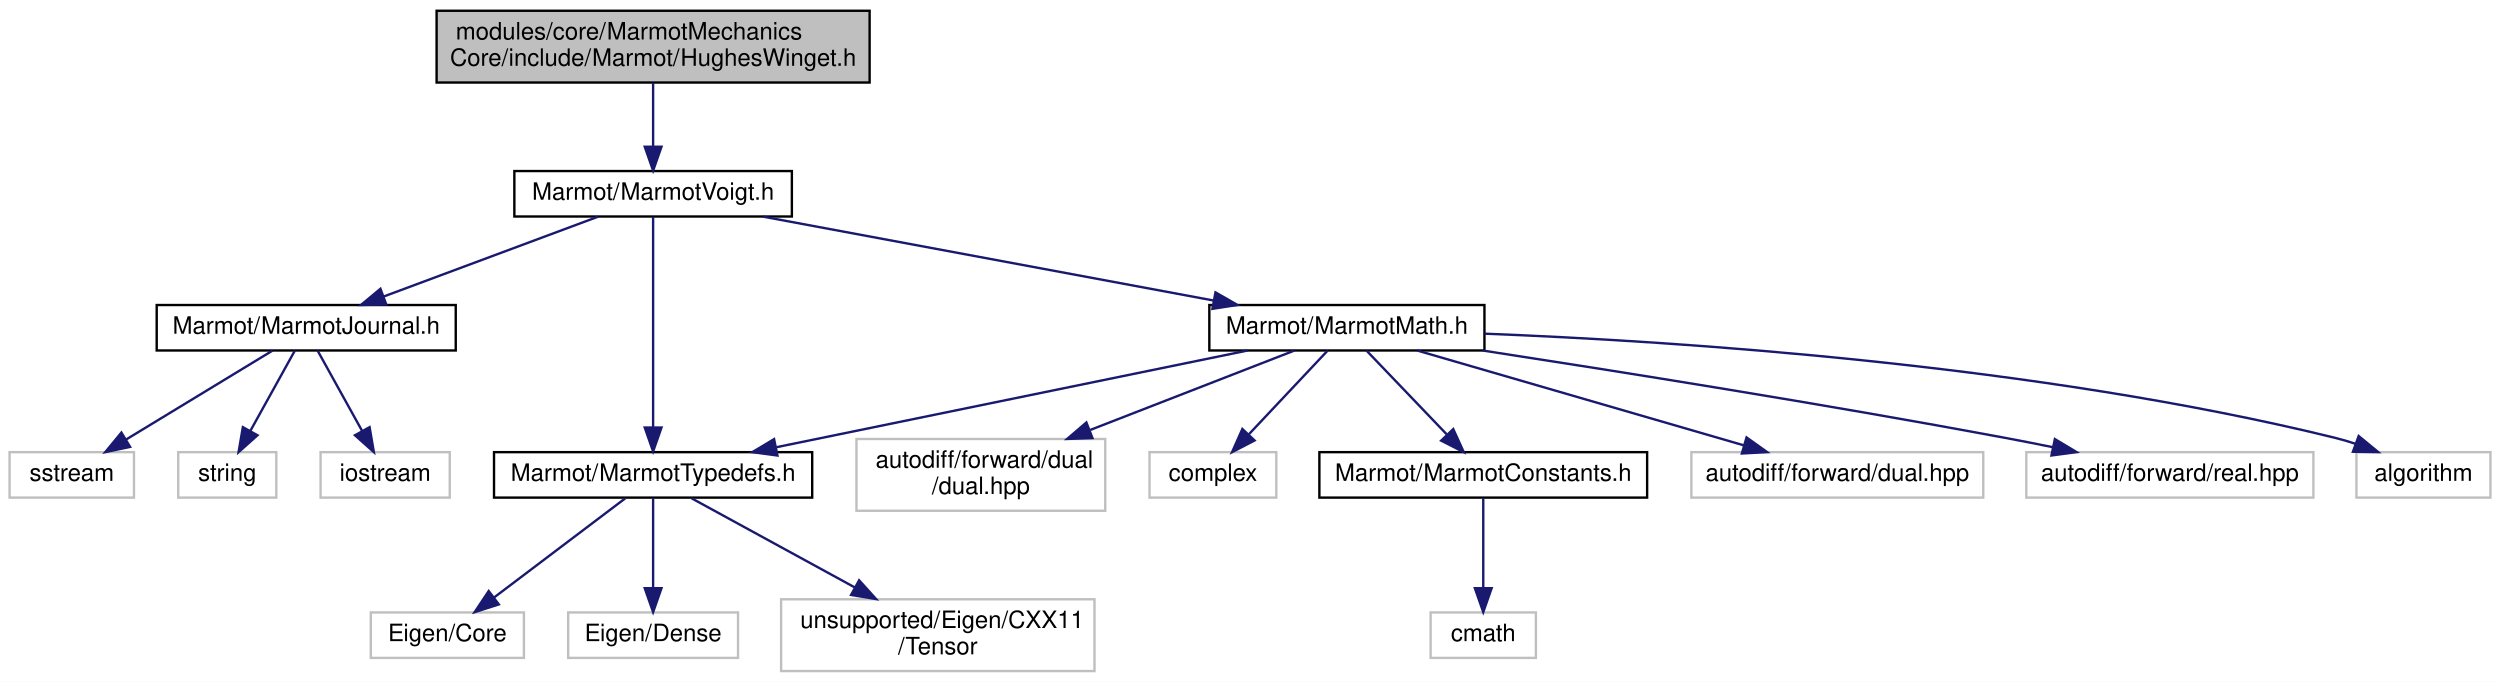
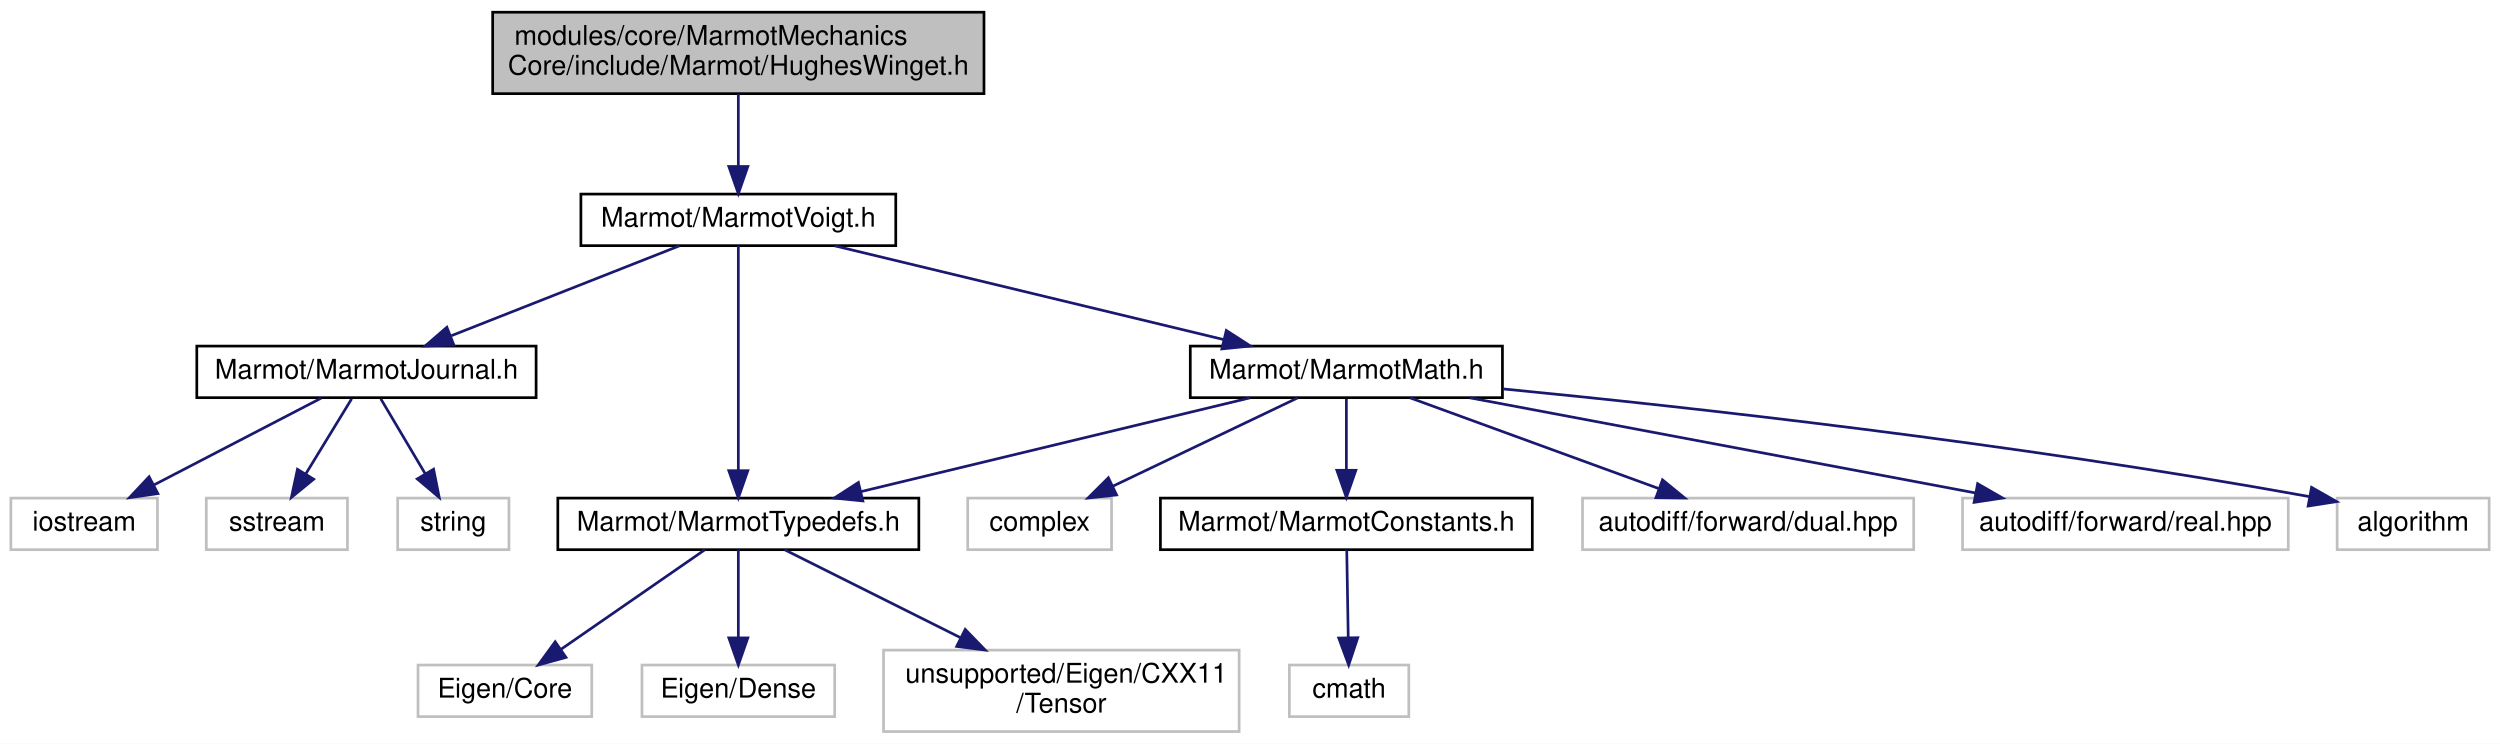
- <svg xmlns="http://www.w3.org/2000/svg" xmlns:xlink="http://www.w3.org/1999/xlink" width="1045pt" height="285pt" viewBox="0.00 0.00 1045.00 285.00">
-   <g id="graph0" class="graph" transform="scale(1 1) rotate(0) translate(4 281)">
-     <polygon fill="white" stroke="transparent" points="-4,4 -4,-281 1041,-281 1041,4 -4,4" />
+ <svg xmlns="http://www.w3.org/2000/svg" xmlns:xlink="http://www.w3.org/1999/xlink" width="921pt" height="274pt" viewBox="0.00 0.00 921.00 274.00">
+   <g id="graph0" class="graph" transform="scale(1 1) rotate(0) translate(4 270)">
+     <polygon fill="white" stroke="transparent" points="-4,4 -4,-270 917,-270 917,4 -4,4" />
    <g id="node1" class="node">
      <g id="a_node1">
        <a xlink:title=" ">
-           <polygon fill="#bfbfbf" stroke="black" points="178.5,-246.5 178.5,-276.5 359.5,-276.5 359.5,-246.5 178.5,-246.5" />
-           <text text-anchor="start" x="186.5" y="-264.5" font-family="Helvetica,sans-Serif" font-size="10.00">modules/core/MarmotMechanics</text>
-           <text text-anchor="middle" x="269" y="-253.5" font-family="Helvetica,sans-Serif" font-size="10.00">Core/include/Marmot/HughesWinget.h</text>
+           <polygon fill="#bfbfbf" stroke="black" points="177.5,-235.5 177.5,-265.5 358.5,-265.5 358.5,-235.5 177.5,-235.5" />
+           <text text-anchor="start" x="185.5" y="-253.5" font-family="Helvetica,sans-Serif" font-size="10.00">modules/core/MarmotMechanics</text>
+           <text text-anchor="middle" x="268" y="-242.5" font-family="Helvetica,sans-Serif" font-size="10.00">Core/include/Marmot/HughesWinget.h</text>
        </a>
      </g>
    </g>
    <g id="node2" class="node">
      <g id="a_node2">
        <a xlink:href="MarmotVoigt_8h.html" target="_top" xlink:title=" ">
-           <polygon fill="white" stroke="black" points="211,-190.5 211,-209.5 327,-209.5 327,-190.5 211,-190.5" />
-           <text text-anchor="middle" x="269" y="-197.5" font-family="Helvetica,sans-Serif" font-size="10.00">Marmot/MarmotVoigt.h</text>
+           <polygon fill="white" stroke="black" points="210,-179.5 210,-198.5 326,-198.5 326,-179.5 210,-179.5" />
+           <text text-anchor="middle" x="268" y="-186.5" font-family="Helvetica,sans-Serif" font-size="10.00">Marmot/MarmotVoigt.h</text>
        </a>
      </g>
    </g>
    <g id="edge1" class="edge">
-       <path fill="none" stroke="midnightblue" d="M269,-246.4C269,-238.47 269,-228.46 269,-219.86" />
-       <polygon fill="midnightblue" stroke="midnightblue" points="272.5,-219.66 269,-209.66 265.5,-219.66 272.5,-219.66" />
+       <path fill="none" stroke="midnightblue" d="M268,-235.4C268,-227.47 268,-217.46 268,-208.86" />
+       <polygon fill="midnightblue" stroke="midnightblue" points="271.5,-208.66 268,-198.66 264.5,-208.66 271.5,-208.66" />
    </g>
    <g id="node3" class="node">
      <g id="a_node3">
        <a xlink:href="MarmotJournal_8h.html" target="_top" xlink:title=" ">
-           <polygon fill="white" stroke="black" points="61.5,-134.5 61.5,-153.5 186.5,-153.5 186.5,-134.5 61.5,-134.5" />
-           <text text-anchor="middle" x="124" y="-141.5" font-family="Helvetica,sans-Serif" font-size="10.00">Marmot/MarmotJournal.h</text>
+           <polygon fill="white" stroke="black" points="68.5,-123.5 68.5,-142.5 193.5,-142.5 193.5,-123.5 68.5,-123.5" />
+           <text text-anchor="middle" x="131" y="-130.5" font-family="Helvetica,sans-Serif" font-size="10.00">Marmot/MarmotJournal.h</text>
        </a>
      </g>
    </g>
    <g id="edge2" class="edge">
-       <path fill="none" stroke="midnightblue" d="M246.02,-190.44C221.84,-181.44 183.58,-167.19 156.35,-157.05" />
-       <polygon fill="midnightblue" stroke="midnightblue" points="157.46,-153.73 146.87,-153.52 155.02,-160.29 157.46,-153.73" />
+       <path fill="none" stroke="midnightblue" d="M246.29,-179.44C223.65,-170.52 187.93,-156.44 162.25,-146.32" />
+       <polygon fill="midnightblue" stroke="midnightblue" points="163.19,-142.93 152.61,-142.52 160.63,-149.44 163.19,-142.93" />
    </g>
    <g id="node7" class="node">
      <g id="a_node7">
        <a xlink:href="MarmotMath_8h.html" target="_top" xlink:title=" ">
-           <polygon fill="white" stroke="black" points="501.5,-134.5 501.5,-153.5 616.5,-153.5 616.5,-134.5 501.5,-134.5" />
-           <text text-anchor="middle" x="559" y="-141.5" font-family="Helvetica,sans-Serif" font-size="10.00">Marmot/MarmotMath.h</text>
+           <polygon fill="white" stroke="black" points="434.5,-123.5 434.5,-142.5 549.5,-142.5 549.5,-123.5 434.5,-123.5" />
+           <text text-anchor="middle" x="492" y="-130.5" font-family="Helvetica,sans-Serif" font-size="10.00">Marmot/MarmotMath.h</text>
        </a>
      </g>
    </g>
    <g id="edge6" class="edge">
-       <path fill="none" stroke="midnightblue" d="M314.95,-190.44C366.07,-180.92 448.65,-165.55 503.38,-155.36" />
-       <polygon fill="midnightblue" stroke="midnightblue" points="504.07,-158.79 513.26,-153.52 502.79,-151.91 504.07,-158.79" />
+       <path fill="none" stroke="midnightblue" d="M303.49,-179.44C342.32,-170.08 404.66,-155.06 446.92,-144.87" />
+       <polygon fill="midnightblue" stroke="midnightblue" points="447.77,-148.26 456.67,-142.52 446.13,-141.46 447.77,-148.26" />
    </g>
    <g id="node10" class="node">
      <g id="a_node10">
        <a xlink:href="MarmotTypedefs_8h.html" target="_top" xlink:title=" ">
-           <polygon fill="white" stroke="black" points="202.5,-73 202.5,-92 335.5,-92 335.5,-73 202.5,-73" />
-           <text text-anchor="middle" x="269" y="-80" font-family="Helvetica,sans-Serif" font-size="10.00">Marmot/MarmotTypedefs.h</text>
-         </a>
-       </g>
-     </g>
-     <g id="edge18" class="edge">
-       <path fill="none" stroke="midnightblue" d="M269,-190.32C269,-171.76 269,-127.84 269,-102.47" />
-       <polygon fill="midnightblue" stroke="midnightblue" points="272.5,-102.28 269,-92.28 265.5,-102.28 272.5,-102.28" />
+           <polygon fill="white" stroke="black" points="201.5,-67.5 201.5,-86.5 334.5,-86.5 334.5,-67.5 201.5,-67.5" />
+           <text text-anchor="middle" x="268" y="-74.5" font-family="Helvetica,sans-Serif" font-size="10.00">Marmot/MarmotTypedefs.h</text>
+         </a>
+       </g>
+     </g>
+     <g id="edge17" class="edge">
+       <path fill="none" stroke="midnightblue" d="M268,-179.37C268,-161.62 268,-120.67 268,-96.6" />
+       <polygon fill="midnightblue" stroke="midnightblue" points="271.5,-96.59 268,-86.59 264.5,-96.59 271.5,-96.59" />
    </g>
    <g id="node4" class="node">
      <g id="a_node4">
        <a xlink:title=" ">
-           <polygon fill="white" stroke="#bfbfbf" points="130,-73 130,-92 184,-92 184,-73 130,-73" />
-           <text text-anchor="middle" x="157" y="-80" font-family="Helvetica,sans-Serif" font-size="10.00">iostream</text>
+           <polygon fill="white" stroke="#bfbfbf" points="0,-67.5 0,-86.5 54,-86.5 54,-67.5 0,-67.5" />
+           <text text-anchor="middle" x="27" y="-74.5" font-family="Helvetica,sans-Serif" font-size="10.00">iostream</text>
        </a>
      </g>
    </g>
    <g id="edge3" class="edge">
-       <path fill="none" stroke="midnightblue" d="M128.73,-134.48C133.58,-125.73 141.27,-111.87 147.4,-100.81" />
-       <polygon fill="midnightblue" stroke="midnightblue" points="150.49,-102.45 152.28,-92.01 144.37,-99.06 150.49,-102.45" />
+       <path fill="none" stroke="midnightblue" d="M114.29,-123.32C97.69,-114.7 72,-101.36 52.78,-91.39" />
+       <polygon fill="midnightblue" stroke="midnightblue" points="54.16,-88.16 43.67,-86.65 50.93,-94.37 54.16,-88.16" />
    </g>
    <g id="node5" class="node">
      <g id="a_node5">
        <a xlink:title=" ">
-           <polygon fill="white" stroke="#bfbfbf" points="0,-73 0,-92 52,-92 52,-73 0,-73" />
-           <text text-anchor="middle" x="26" y="-80" font-family="Helvetica,sans-Serif" font-size="10.00">sstream</text>
+           <polygon fill="white" stroke="#bfbfbf" points="72,-67.5 72,-86.5 124,-86.5 124,-67.5 72,-67.5" />
+           <text text-anchor="middle" x="98" y="-74.5" font-family="Helvetica,sans-Serif" font-size="10.00">sstream</text>
        </a>
      </g>
    </g>
    <g id="edge4" class="edge">
-       <path fill="none" stroke="midnightblue" d="M109.96,-134.48C93.95,-124.75 67.55,-108.73 48.63,-97.24" />
-       <polygon fill="midnightblue" stroke="midnightblue" points="50.38,-94.21 40.01,-92.01 46.75,-100.19 50.38,-94.21" />
+       <path fill="none" stroke="midnightblue" d="M125.55,-123.08C120.99,-115.61 114.33,-104.72 108.71,-95.52" />
+       <polygon fill="midnightblue" stroke="midnightblue" points="111.55,-93.46 103.35,-86.75 105.58,-97.11 111.55,-93.46" />
    </g>
    <g id="node6" class="node">
      <g id="a_node6">
        <a xlink:title=" ">
-           <polygon fill="white" stroke="#bfbfbf" points="70.5,-73 70.5,-92 111.5,-92 111.5,-73 70.5,-73" />
-           <text text-anchor="middle" x="91" y="-80" font-family="Helvetica,sans-Serif" font-size="10.00">string</text>
+           <polygon fill="white" stroke="#bfbfbf" points="142.5,-67.5 142.5,-86.5 183.5,-86.5 183.5,-67.5 142.5,-67.5" />
+           <text text-anchor="middle" x="163" y="-74.5" font-family="Helvetica,sans-Serif" font-size="10.00">string</text>
        </a>
      </g>
    </g>
    <g id="edge5" class="edge">
-       <path fill="none" stroke="midnightblue" d="M119.27,-134.48C114.42,-125.73 106.73,-111.87 100.6,-100.81" />
-       <polygon fill="midnightblue" stroke="midnightblue" points="103.63,-99.06 95.72,-92.01 97.51,-102.45 103.63,-99.06" />
+       <path fill="none" stroke="midnightblue" d="M136.28,-123.08C140.71,-115.61 147.16,-104.72 152.62,-95.52" />
+       <polygon fill="midnightblue" stroke="midnightblue" points="155.73,-97.14 157.81,-86.75 149.71,-93.57 155.73,-97.14" />
    </g>
    <g id="node8" class="node">
      <g id="a_node8">
        <a xlink:href="MarmotConstants_8h.html" target="_top" xlink:title=" ">
-           <polygon fill="white" stroke="black" points="547.5,-73 547.5,-92 684.5,-92 684.5,-73 547.5,-73" />
-           <text text-anchor="middle" x="616" y="-80" font-family="Helvetica,sans-Serif" font-size="10.00">Marmot/MarmotConstants.h</text>
+           <polygon fill="white" stroke="black" points="423.5,-67.5 423.5,-86.5 560.5,-86.5 560.5,-67.5 423.5,-67.5" />
+           <text text-anchor="middle" x="492" y="-74.5" font-family="Helvetica,sans-Serif" font-size="10.00">Marmot/MarmotConstants.h</text>
        </a>
      </g>
    </g>
    <g id="edge7" class="edge">
-       <path fill="none" stroke="midnightblue" d="M567.17,-134.48C575.89,-125.37 589.9,-110.74 600.69,-99.48" />
-       <polygon fill="midnightblue" stroke="midnightblue" points="603.46,-101.65 607.85,-92.01 598.4,-96.81 603.46,-101.65" />
+       <path fill="none" stroke="midnightblue" d="M492,-123.08C492,-116.01 492,-105.86 492,-96.99" />
+       <polygon fill="midnightblue" stroke="midnightblue" points="495.5,-96.75 492,-86.75 488.5,-96.75 495.5,-96.75" />
    </g>
    <g id="edge9" class="edge">
-       <path fill="none" stroke="midnightblue" d="M517.45,-134.48C465.55,-123.83 376.76,-105.61 320.57,-94.08" />
-       <polygon fill="midnightblue" stroke="midnightblue" points="320.97,-90.59 310.47,-92.01 319.57,-97.45 320.97,-90.59" />
+       <path fill="none" stroke="midnightblue" d="M456.51,-123.44C417.68,-114.08 355.34,-99.06 313.08,-88.87" />
+       <polygon fill="midnightblue" stroke="midnightblue" points="313.87,-85.46 303.33,-86.52 312.23,-92.26 313.87,-85.46" />
    </g>
    <g id="node14" class="node">
      <g id="a_node14">
        <a xlink:title=" ">
-           <polygon fill="white" stroke="#bfbfbf" points="703,-73 703,-92 825,-92 825,-73 703,-73" />
-           <text text-anchor="middle" x="764" y="-80" font-family="Helvetica,sans-Serif" font-size="10.00">autodiff/forward/dual.hpp</text>
+           <polygon fill="white" stroke="#bfbfbf" points="579,-67.5 579,-86.5 701,-86.5 701,-67.5 579,-67.5" />
+           <text text-anchor="middle" x="640" y="-74.5" font-family="Helvetica,sans-Serif" font-size="10.00">autodiff/forward/dual.hpp</text>
        </a>
      </g>
    </g>
    <g id="edge13" class="edge">
-       <path fill="none" stroke="midnightblue" d="M588.37,-134.48C624.3,-124.05 685.23,-106.36 725.04,-94.81" />
-       <polygon fill="midnightblue" stroke="midnightblue" points="726.05,-98.16 734.68,-92.01 724.1,-91.44 726.05,-98.16" />
+       <path fill="none" stroke="midnightblue" d="M515.45,-123.44C540.13,-114.44 579.19,-100.19 606.98,-90.05" />
+       <polygon fill="midnightblue" stroke="midnightblue" points="608.46,-93.23 616.66,-86.52 606.06,-86.66 608.46,-93.23" />
    </g>
    <g id="node15" class="node">
      <g id="a_node15">
        <a xlink:title=" ">
-           <polygon fill="white" stroke="#bfbfbf" points="843,-73 843,-92 963,-92 963,-73 843,-73" />
-           <text text-anchor="middle" x="903" y="-80" font-family="Helvetica,sans-Serif" font-size="10.00">autodiff/forward/real.hpp</text>
+           <polygon fill="white" stroke="#bfbfbf" points="719,-67.5 719,-86.5 839,-86.5 839,-67.5 719,-67.5" />
+           <text text-anchor="middle" x="779" y="-74.5" font-family="Helvetica,sans-Serif" font-size="10.00">autodiff/forward/real.hpp</text>
        </a>
      </g>
    </g>
    <g id="edge14" class="edge">
-       <path fill="none" stroke="midnightblue" d="M615.75,-134.48C671.44,-125.93 758.74,-112.06 834,-98 840.55,-96.78 847.43,-95.42 854.21,-94.04" />
-       <polygon fill="midnightblue" stroke="midnightblue" points="854.93,-97.46 864.02,-92.01 853.51,-90.61 854.93,-97.46" />
+       <path fill="none" stroke="midnightblue" d="M537.48,-123.44C587.96,-113.94 669.46,-98.61 723.62,-88.42" />
+       <polygon fill="midnightblue" stroke="midnightblue" points="724.56,-91.81 733.74,-86.52 723.26,-84.93 724.56,-91.81" />
    </g>
    <g id="node16" class="node">
      <g id="a_node16">
        <a xlink:title=" ">
-           <polygon fill="white" stroke="#bfbfbf" points="981,-73 981,-92 1037,-92 1037,-73 981,-73" />
-           <text text-anchor="middle" x="1009" y="-80" font-family="Helvetica,sans-Serif" font-size="10.00">algorithm</text>
+           <polygon fill="white" stroke="#bfbfbf" points="857,-67.5 857,-86.5 913,-86.5 913,-67.5 857,-67.5" />
+           <text text-anchor="middle" x="885" y="-74.5" font-family="Helvetica,sans-Serif" font-size="10.00">algorithm</text>
        </a>
      </g>
    </g>
    <g id="edge15" class="edge">
-       <path fill="none" stroke="midnightblue" d="M616.62,-141.52C697.21,-138.37 847.68,-128.56 972,-98 974.83,-97.31 977.73,-96.45 980.6,-95.49" />
-       <polygon fill="midnightblue" stroke="midnightblue" points="981.92,-98.74 990.11,-92.01 979.52,-92.16 981.92,-98.74" />
+       <path fill="none" stroke="midnightblue" d="M549.65,-126.73C618.24,-120.02 736.37,-107.03 846.81,-87.04" />
+       <polygon fill="midnightblue" stroke="midnightblue" points="847.58,-90.46 856.79,-85.21 846.32,-83.57 847.58,-90.46" />
    </g>
    <g id="node17" class="node">
      <g id="a_node17">
        <a xlink:title=" ">
-           <polygon fill="white" stroke="#bfbfbf" points="354,-67.5 354,-97.5 458,-97.5 458,-67.5 354,-67.5" />
-           <text text-anchor="start" x="362" y="-85.5" font-family="Helvetica,sans-Serif" font-size="10.00">autodiff/forward/dual</text>
-           <text text-anchor="middle" x="406" y="-74.5" font-family="Helvetica,sans-Serif" font-size="10.00">/dual.hpp</text>
+           <polygon fill="white" stroke="#bfbfbf" points="352.5,-67.5 352.5,-86.5 405.5,-86.5 405.5,-67.5 352.5,-67.5" />
+           <text text-anchor="middle" x="379" y="-74.5" font-family="Helvetica,sans-Serif" font-size="10.00">complex</text>
        </a>
      </g>
    </g>
    <g id="edge16" class="edge">
-       <path fill="none" stroke="midnightblue" d="M537.08,-134.48C514.9,-125.85 479.96,-112.26 451.73,-101.29" />
-       <polygon fill="midnightblue" stroke="midnightblue" points="452.65,-97.89 442.06,-97.52 450.11,-104.41 452.65,-97.89" />
-     </g>
-     <g id="node18" class="node">
-       <g id="a_node18">
-         <a xlink:title=" ">
-           <polygon fill="white" stroke="#bfbfbf" points="476.5,-73 476.5,-92 529.5,-92 529.5,-73 476.5,-73" />
-           <text text-anchor="middle" x="503" y="-80" font-family="Helvetica,sans-Serif" font-size="10.00">complex</text>
-         </a>
-       </g>
-     </g>
-     <g id="edge17" class="edge">
-       <path fill="none" stroke="midnightblue" d="M550.98,-134.48C542.41,-125.37 528.64,-110.74 518.04,-99.48" />
-       <polygon fill="midnightblue" stroke="midnightblue" points="520.41,-96.89 511.01,-92.01 515.31,-101.69 520.41,-96.89" />
+       <path fill="none" stroke="midnightblue" d="M474.09,-123.44C455.75,-114.68 426.99,-100.94 405.91,-90.86" />
+       <polygon fill="midnightblue" stroke="midnightblue" points="407.35,-87.67 396.82,-86.52 404.33,-93.99 407.35,-87.67" />
    </g>
    <g id="node9" class="node">
      <g id="a_node9">
        <a xlink:title=" ">
-           <polygon fill="white" stroke="#bfbfbf" points="594,-6 594,-25 638,-25 638,-6 594,-6" />
-           <text text-anchor="middle" x="616" y="-13" font-family="Helvetica,sans-Serif" font-size="10.00">cmath</text>
+           <polygon fill="white" stroke="#bfbfbf" points="471,-6 471,-25 515,-25 515,-6 471,-6" />
+           <text text-anchor="middle" x="493" y="-13" font-family="Helvetica,sans-Serif" font-size="10.00">cmath</text>
        </a>
      </g>
    </g>
    <g id="edge8" class="edge">
-       <path fill="none" stroke="midnightblue" d="M616,-72.73C616,-63.18 616,-47.62 616,-35.28" />
-       <polygon fill="midnightblue" stroke="midnightblue" points="619.5,-35.13 616,-25.13 612.5,-35.13 619.5,-35.13" />
+       <path fill="none" stroke="midnightblue" d="M492.14,-67.48C492.28,-59.08 492.5,-45.98 492.69,-35.16" />
+       <polygon fill="midnightblue" stroke="midnightblue" points="496.19,-35.07 492.86,-25.01 489.19,-34.95 496.19,-35.07" />
    </g>
    <g id="node11" class="node">
      <g id="a_node11">
        <a xlink:title=" ">
-           <polygon fill="white" stroke="#bfbfbf" points="151,-6 151,-25 215,-25 215,-6 151,-6" />
-           <text text-anchor="middle" x="183" y="-13" font-family="Helvetica,sans-Serif" font-size="10.00">Eigen/Core</text>
+           <polygon fill="white" stroke="#bfbfbf" points="150,-6 150,-25 214,-25 214,-6 150,-6" />
+           <text text-anchor="middle" x="182" y="-13" font-family="Helvetica,sans-Serif" font-size="10.00">Eigen/Core</text>
        </a>
      </g>
    </g>
    <g id="edge10" class="edge">
-       <path fill="none" stroke="midnightblue" d="M257.4,-72.73C243.35,-62.11 219.45,-44.05 202.53,-31.26" />
-       <polygon fill="midnightblue" stroke="midnightblue" points="204.5,-28.36 194.41,-25.13 200.28,-33.95 204.5,-28.36" />
+       <path fill="none" stroke="midnightblue" d="M255.68,-67.48C241.88,-57.93 219.3,-42.31 202.77,-30.87" />
+       <polygon fill="midnightblue" stroke="midnightblue" points="204.51,-27.82 194.3,-25.01 200.53,-33.58 204.51,-27.82" />
    </g>
    <g id="node12" class="node">
      <g id="a_node12">
        <a xlink:title=" ">
-           <polygon fill="white" stroke="#bfbfbf" points="233.5,-6 233.5,-25 304.5,-25 304.5,-6 233.5,-6" />
-           <text text-anchor="middle" x="269" y="-13" font-family="Helvetica,sans-Serif" font-size="10.00">Eigen/Dense</text>
+           <polygon fill="white" stroke="#bfbfbf" points="232.5,-6 232.5,-25 303.5,-25 303.5,-6 232.5,-6" />
+           <text text-anchor="middle" x="268" y="-13" font-family="Helvetica,sans-Serif" font-size="10.00">Eigen/Dense</text>
        </a>
      </g>
    </g>
    <g id="edge11" class="edge">
-       <path fill="none" stroke="midnightblue" d="M269,-72.73C269,-63.18 269,-47.62 269,-35.28" />
-       <polygon fill="midnightblue" stroke="midnightblue" points="272.5,-35.13 269,-25.13 265.5,-35.13 272.5,-35.13" />
+       <path fill="none" stroke="midnightblue" d="M268,-67.48C268,-59.08 268,-45.98 268,-35.16" />
+       <polygon fill="midnightblue" stroke="midnightblue" points="271.5,-35.01 268,-25.01 264.5,-35.01 271.5,-35.01" />
    </g>
    <g id="node13" class="node">
      <g id="a_node13">
        <a xlink:title=" ">
-           <polygon fill="white" stroke="#bfbfbf" points="322.5,-0.5 322.5,-30.5 453.5,-30.5 453.5,-0.5 322.5,-0.5" />
-           <text text-anchor="start" x="330.5" y="-18.5" font-family="Helvetica,sans-Serif" font-size="10.00">unsupported/Eigen/CXX11</text>
-           <text text-anchor="middle" x="388" y="-7.5" font-family="Helvetica,sans-Serif" font-size="10.00">/Tensor</text>
+           <polygon fill="white" stroke="#bfbfbf" points="321.5,-0.5 321.5,-30.5 452.5,-30.5 452.5,-0.5 321.5,-0.5" />
+           <text text-anchor="start" x="329.5" y="-18.5" font-family="Helvetica,sans-Serif" font-size="10.00">unsupported/Eigen/CXX11</text>
+           <text text-anchor="middle" x="387" y="-7.5" font-family="Helvetica,sans-Serif" font-size="10.00">/Tensor</text>
        </a>
      </g>
    </g>
    <g id="edge12" class="edge">
-       <path fill="none" stroke="midnightblue" d="M285.05,-72.73C302.45,-63.23 330.74,-47.78 353.27,-35.47" />
-       <polygon fill="midnightblue" stroke="midnightblue" points="355.11,-38.45 362.21,-30.59 351.75,-32.31 355.11,-38.45" />
+       <path fill="none" stroke="midnightblue" d="M285.05,-67.48C301.92,-59.04 328.29,-45.86 349.98,-35.01" />
+       <polygon fill="midnightblue" stroke="midnightblue" points="351.58,-38.13 358.95,-30.52 348.44,-31.86 351.58,-38.13" />
    </g>
  </g>
</svg>
